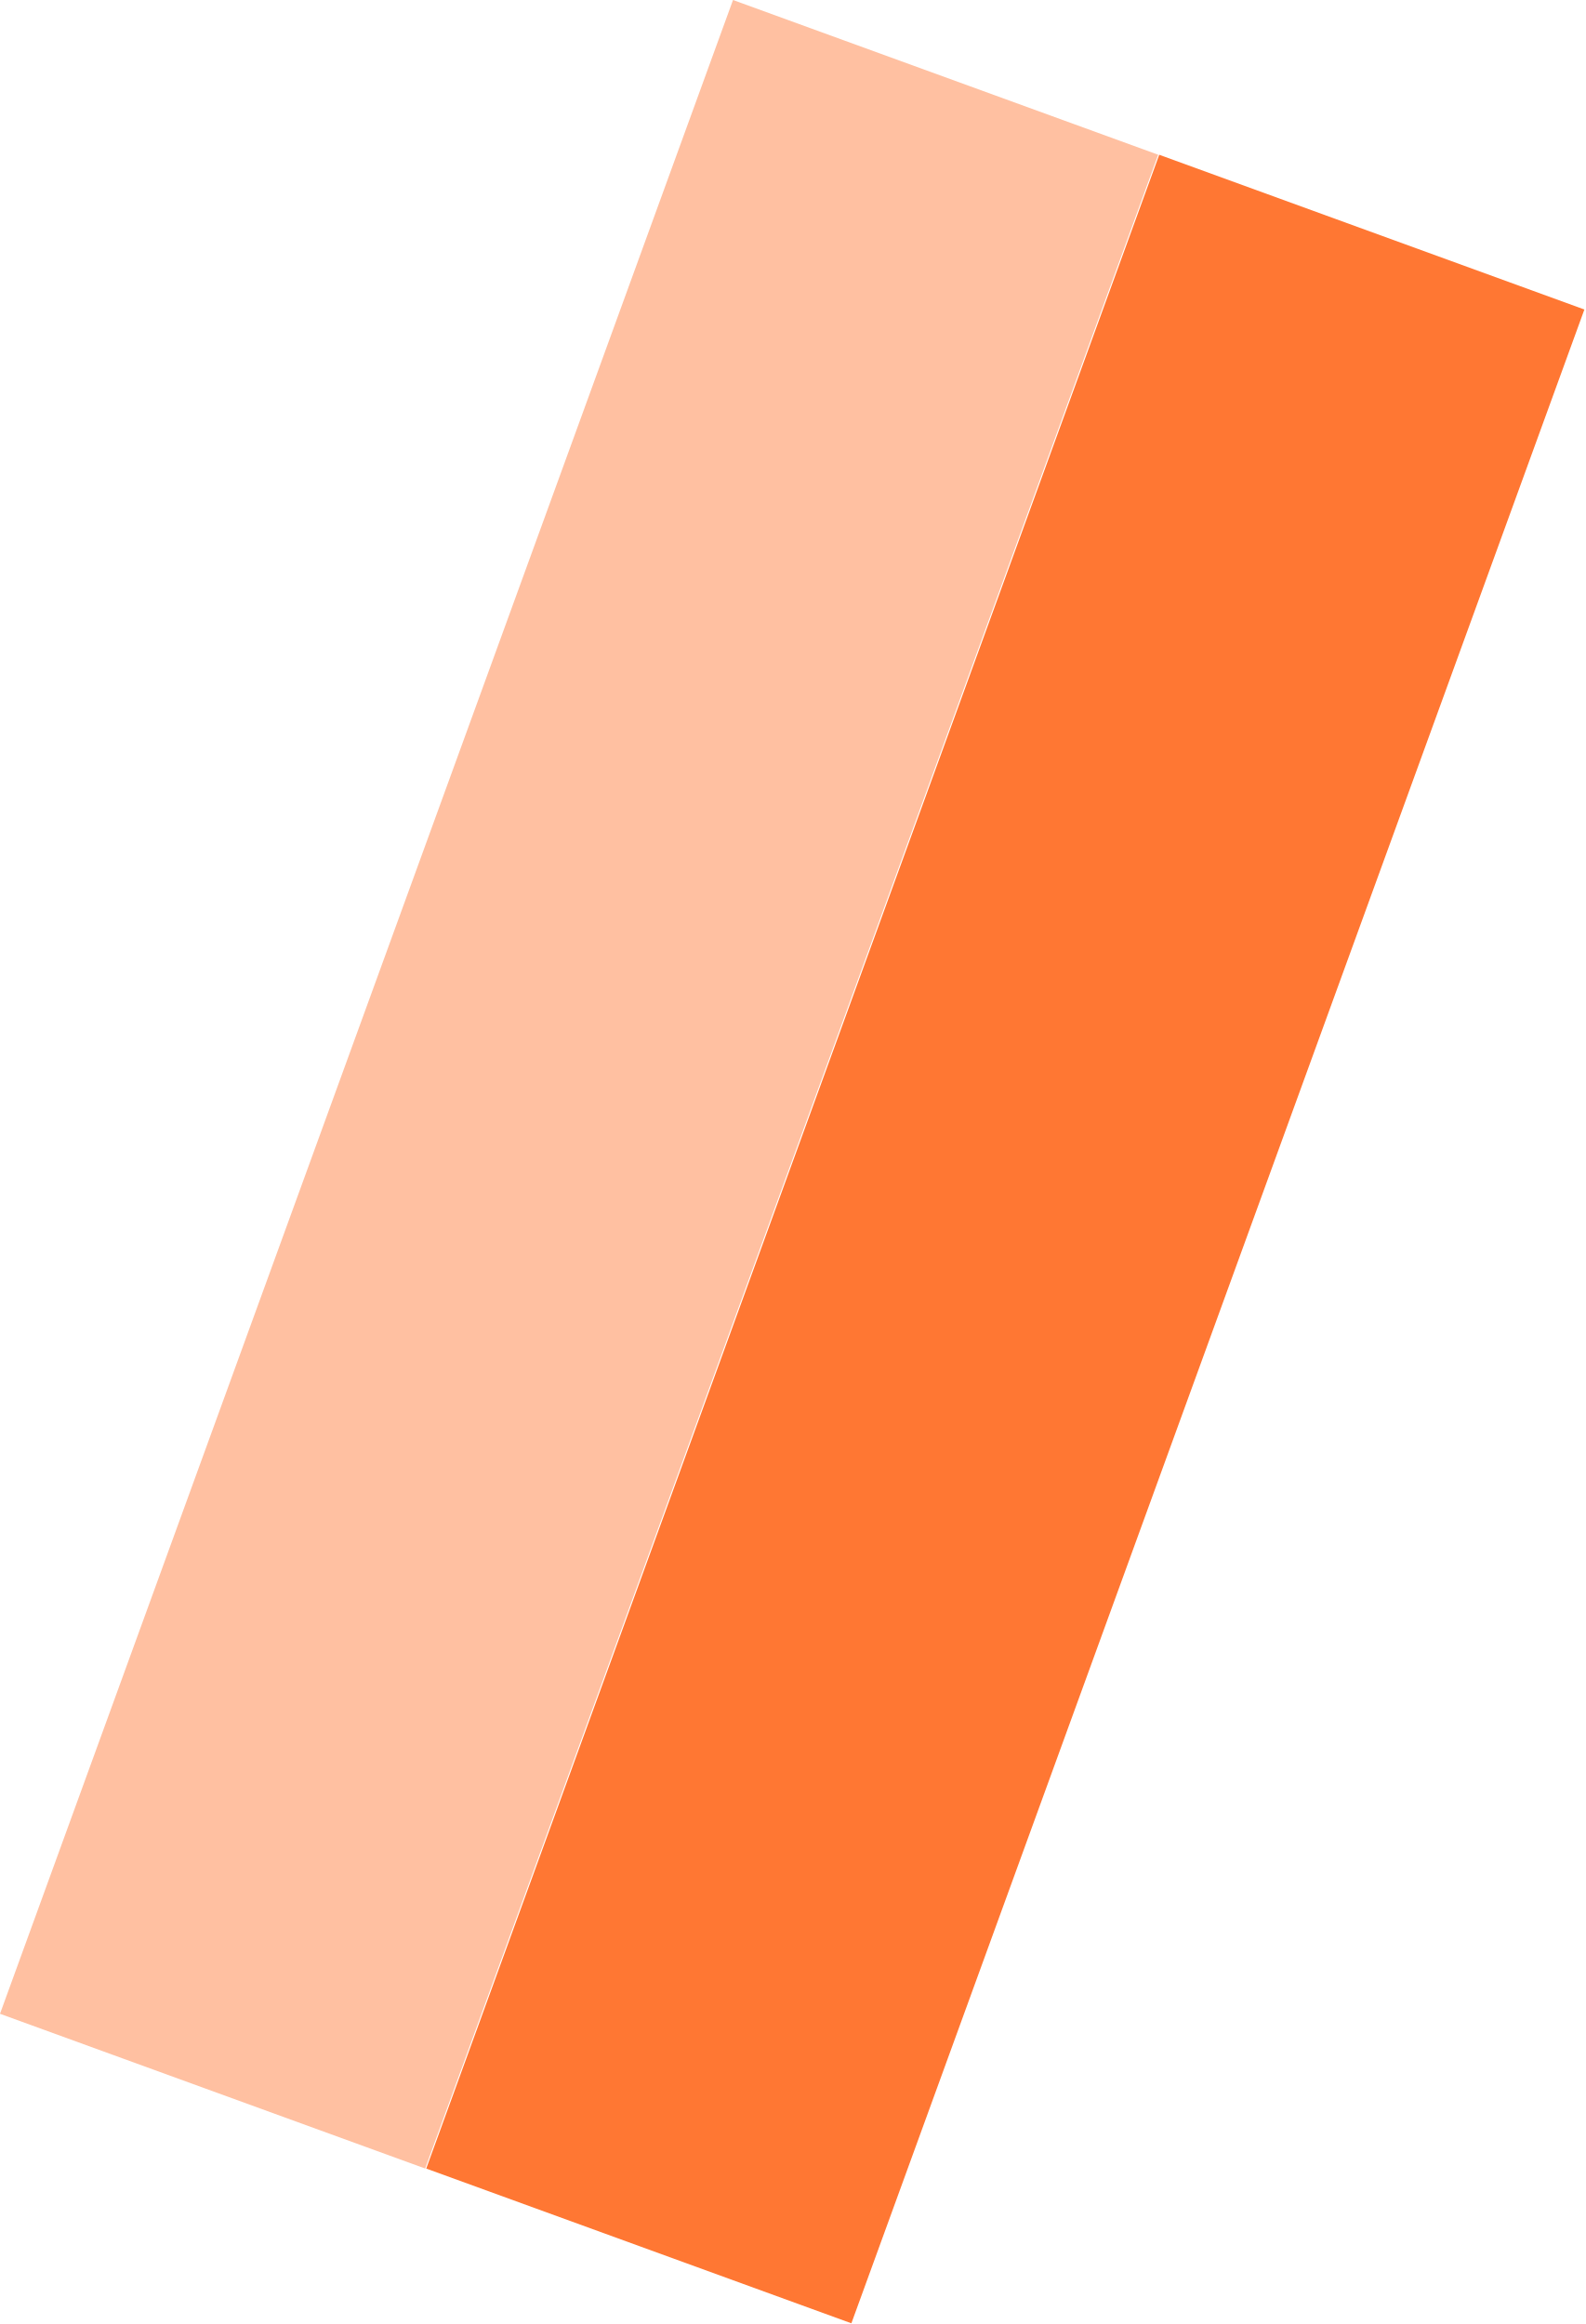
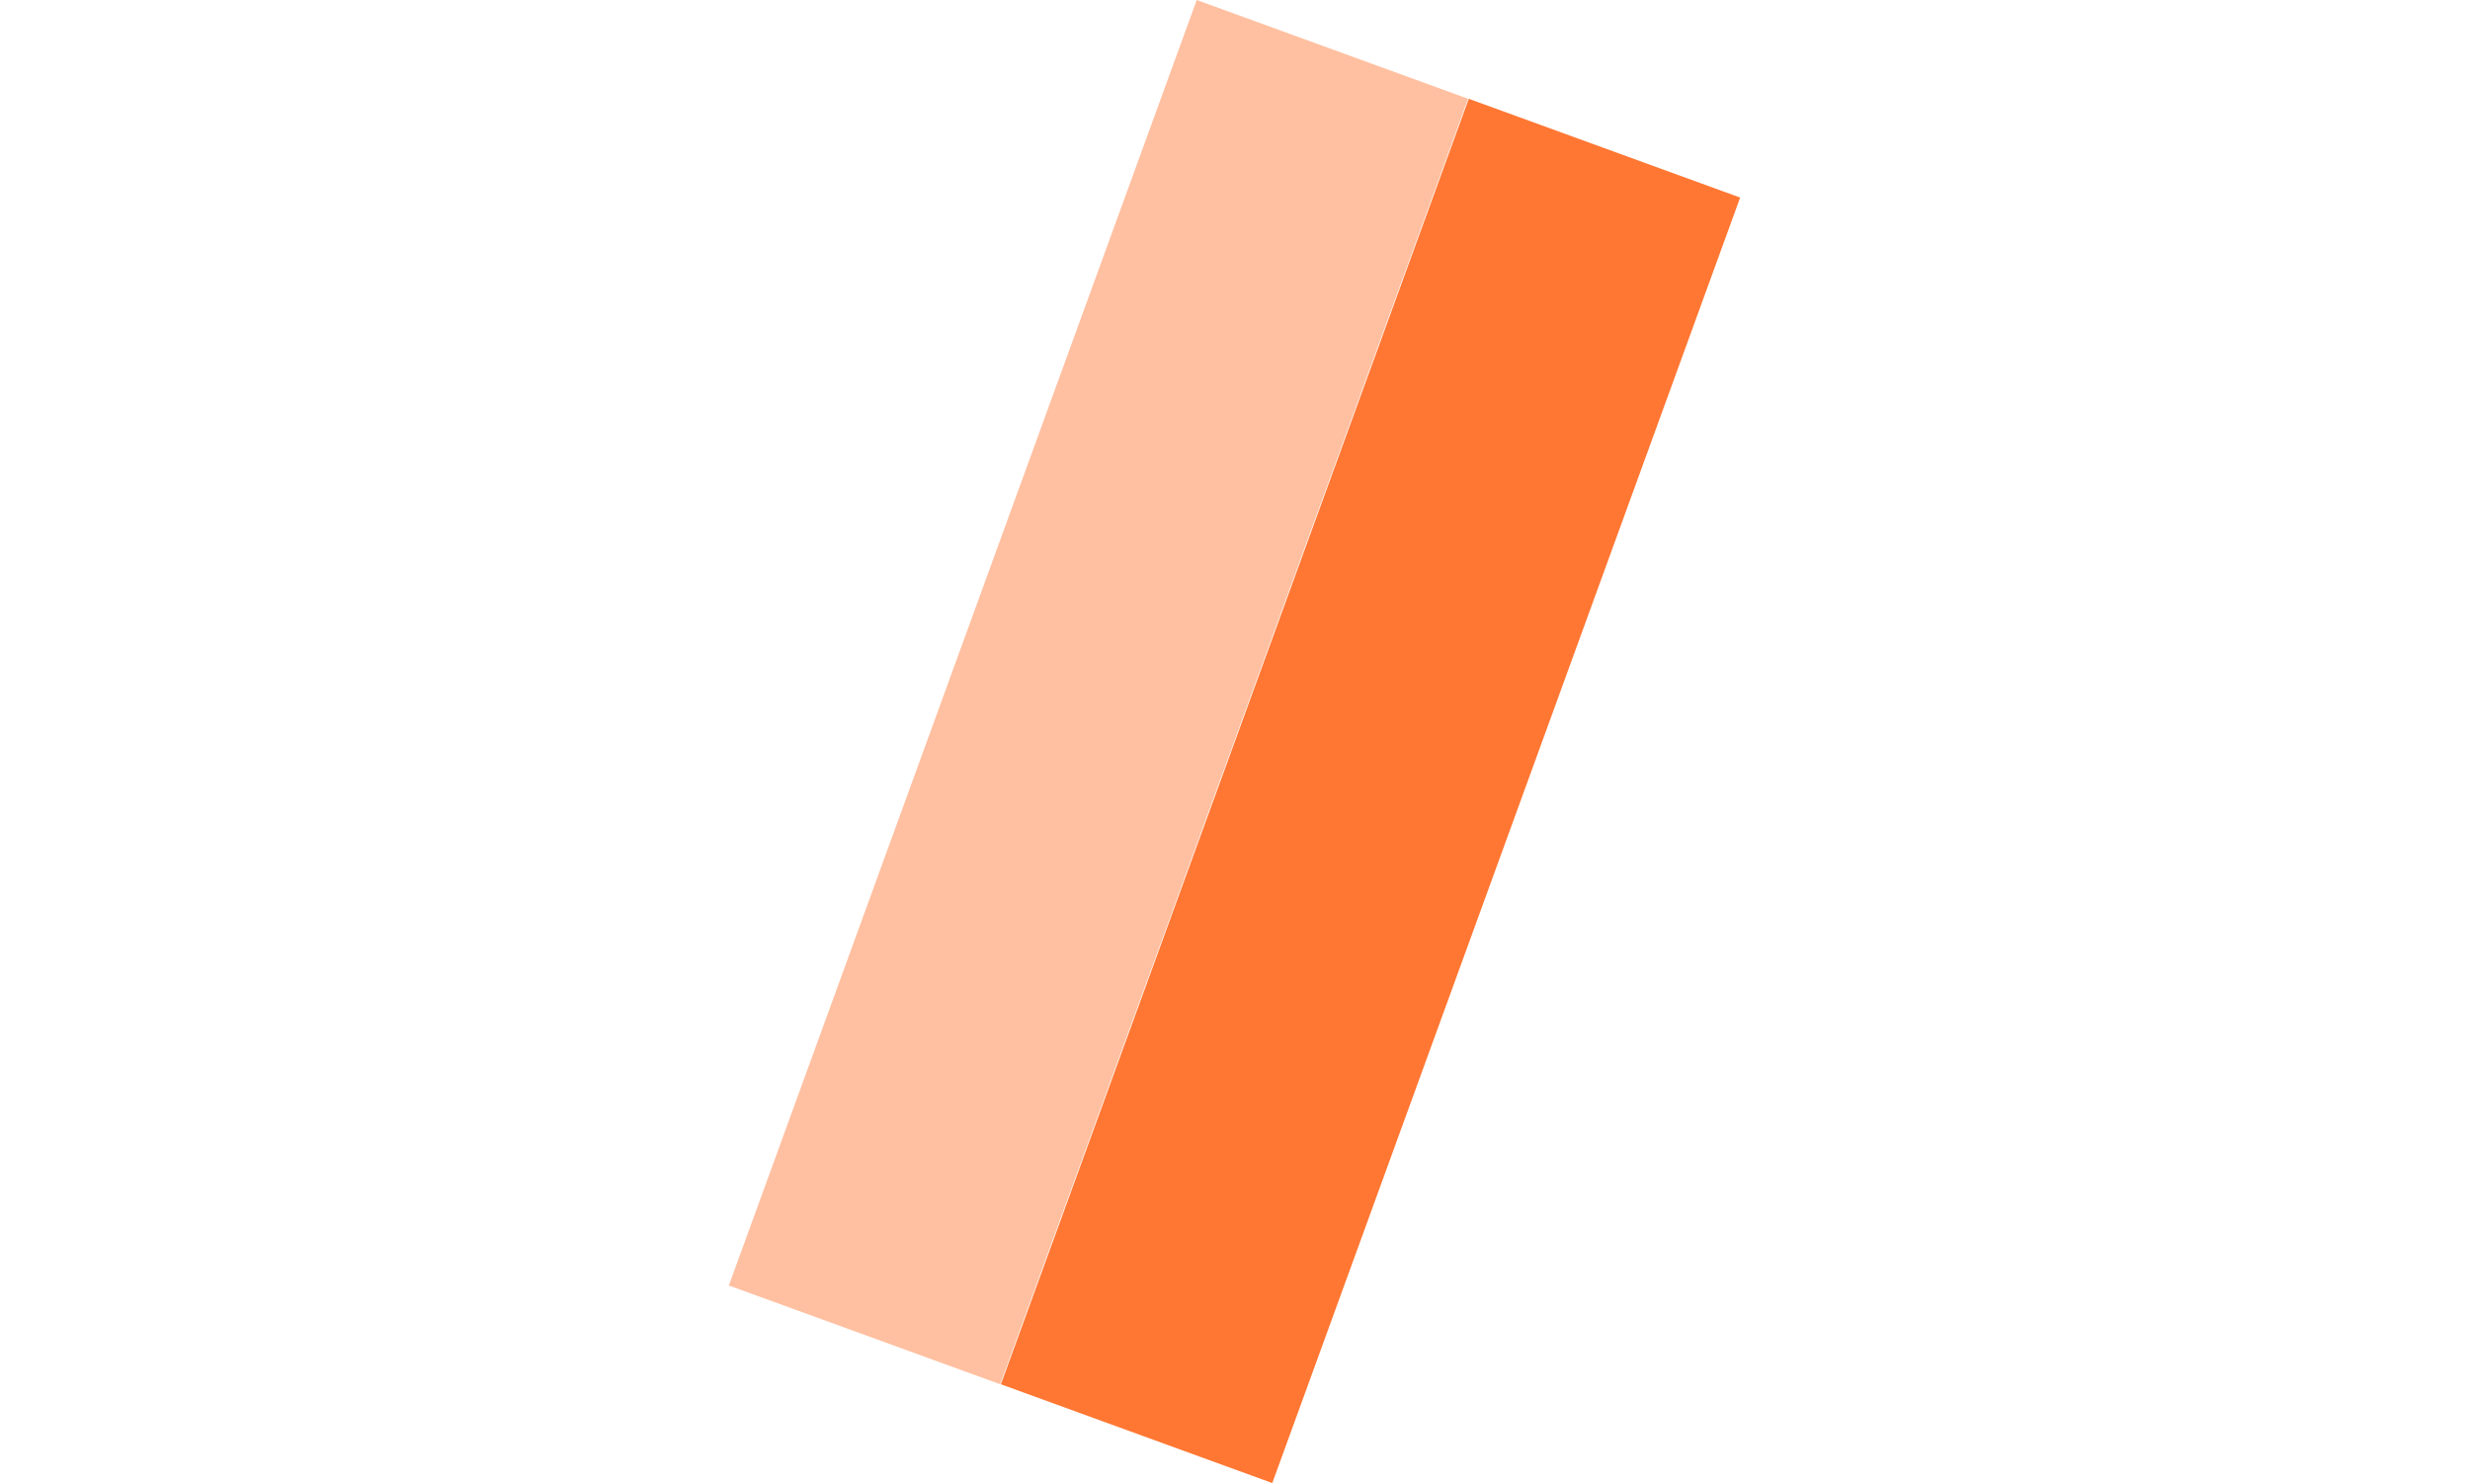
- <svg xmlns="http://www.w3.org/2000/svg" width="666" height="976" viewBox="0 0 666 976" fill="none">
+ <svg xmlns="http://www.w3.org/2000/svg" width="666" height="400" viewBox="0 0 666 976" fill="none">
  <path d="M665.347 129.984L486.806 65L178.988 910.723L357.529 975.707L665.347 129.984Z" fill="#FF7733" />
  <path d="M486.36 64.984L307.818 0L0 845.723L178.542 910.707L486.36 64.984Z" fill="#FFC0A1" />
</svg>
